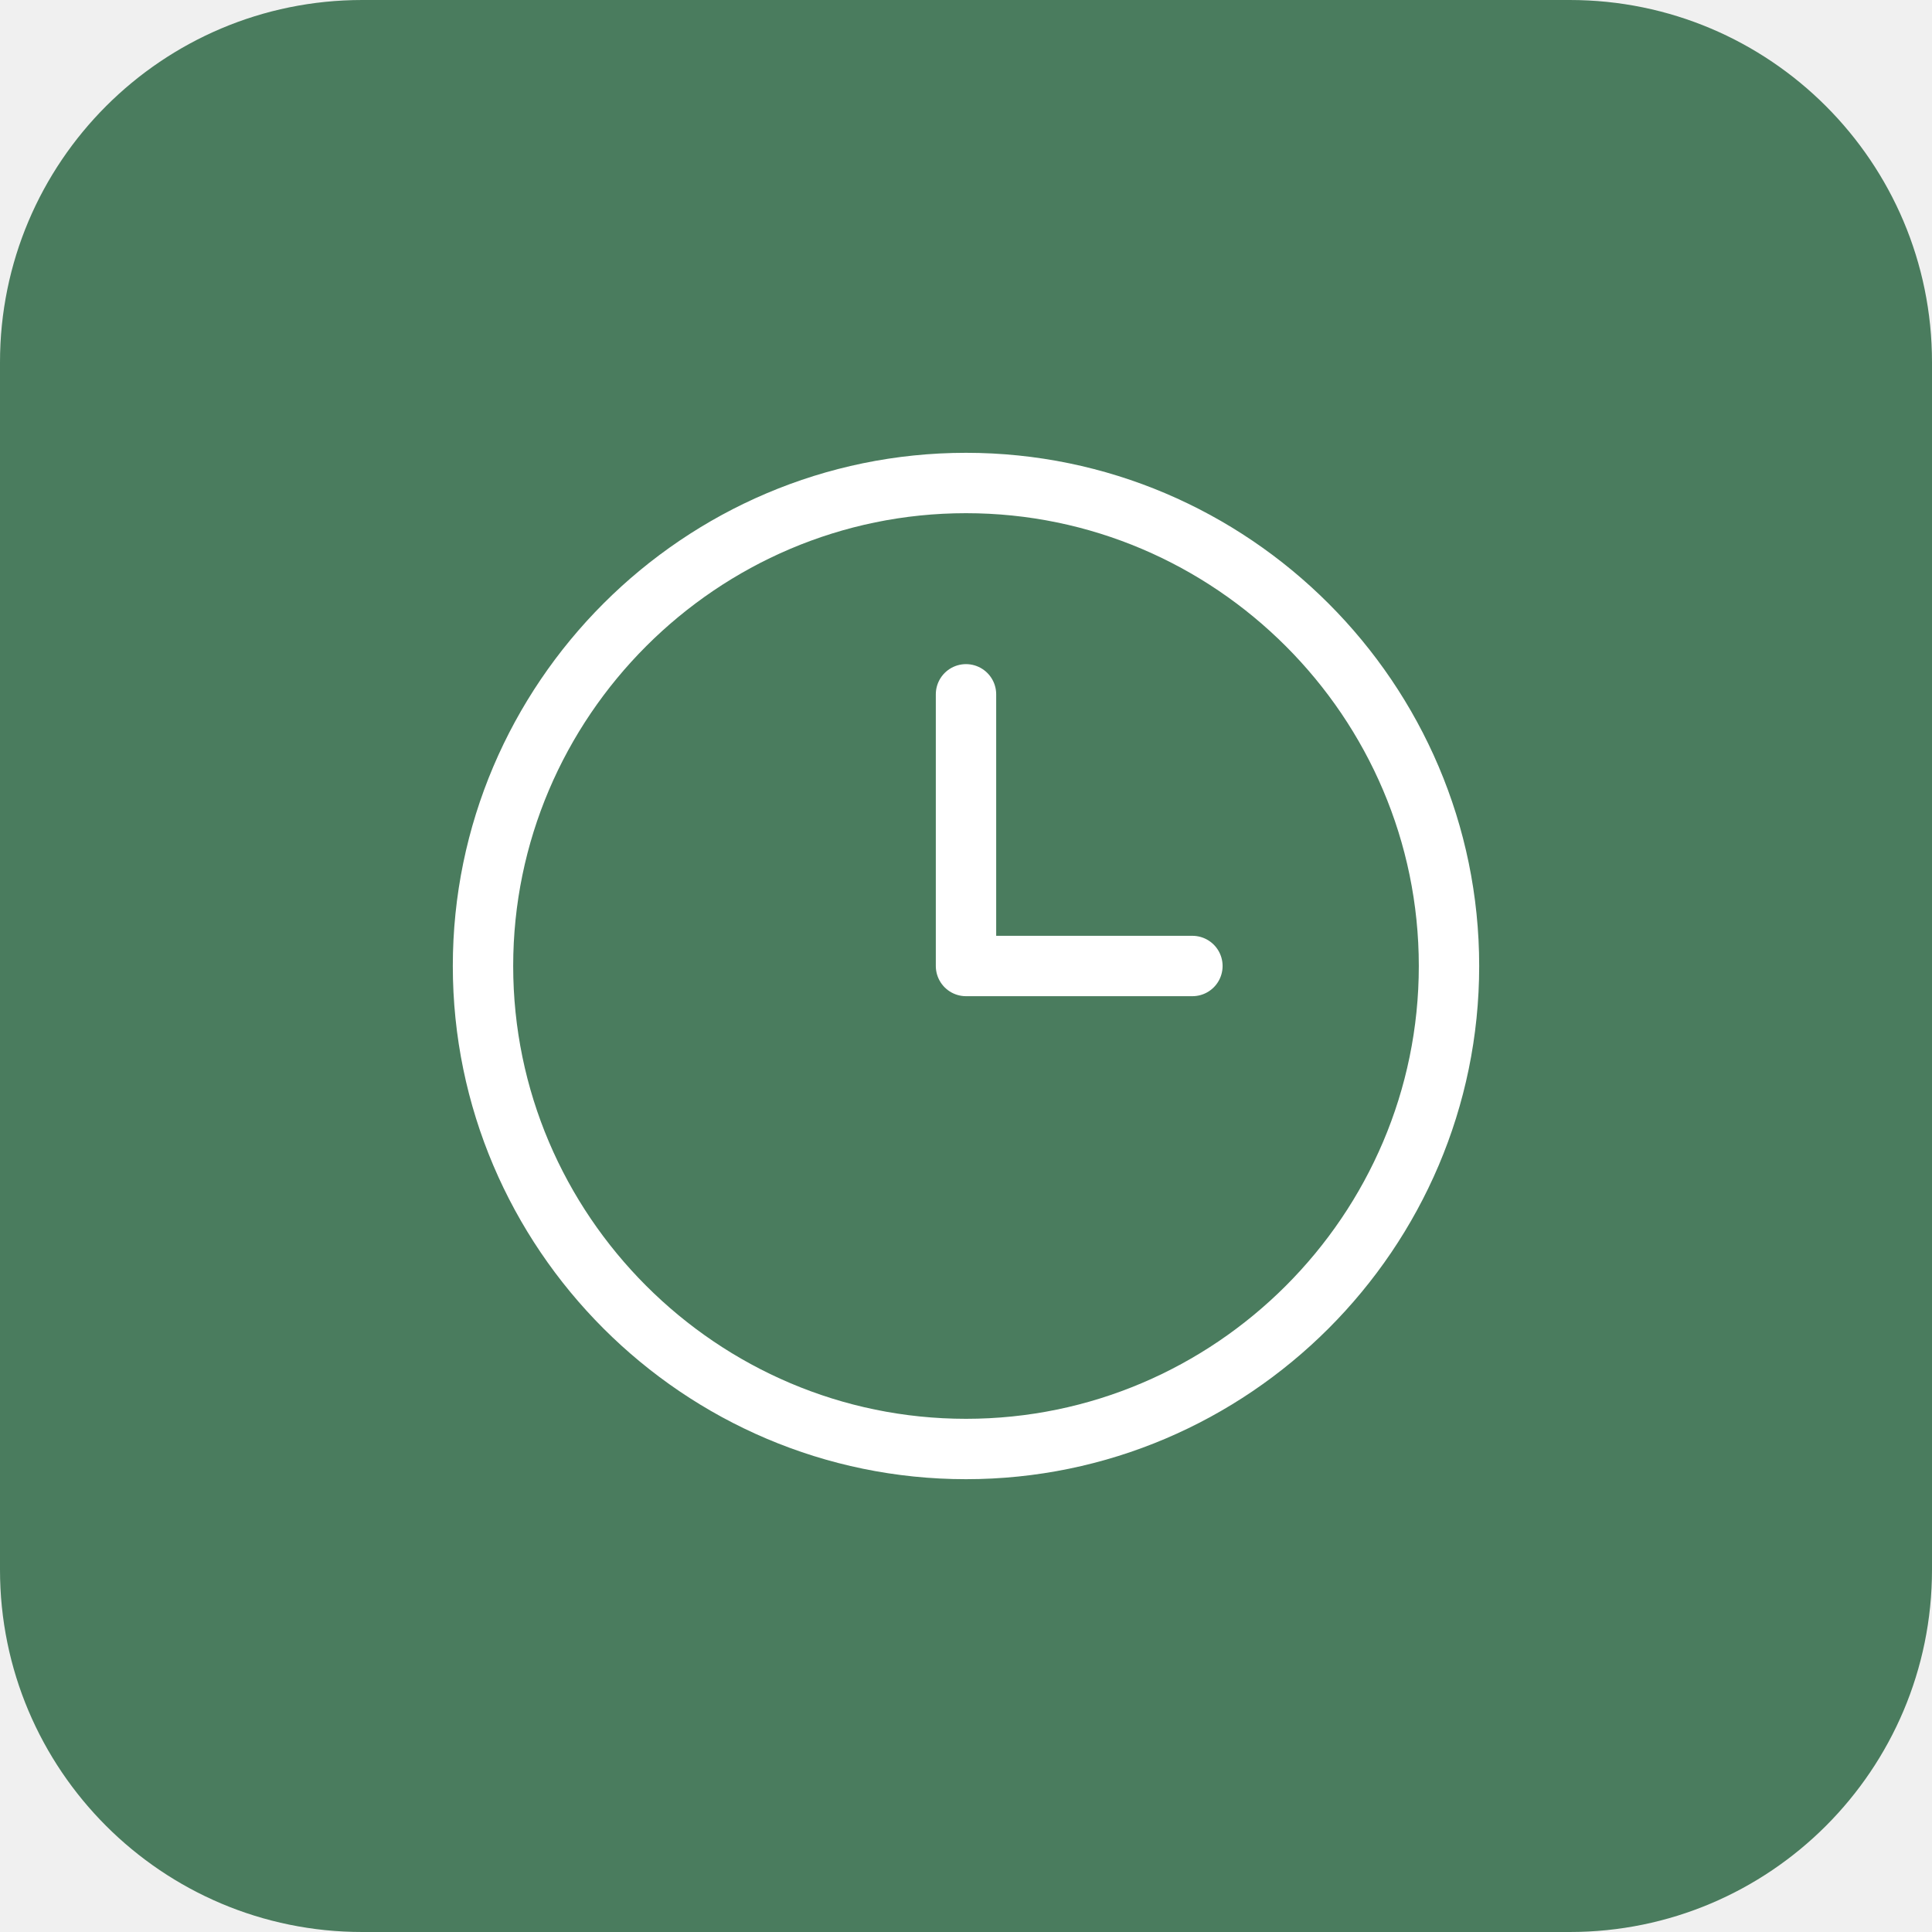
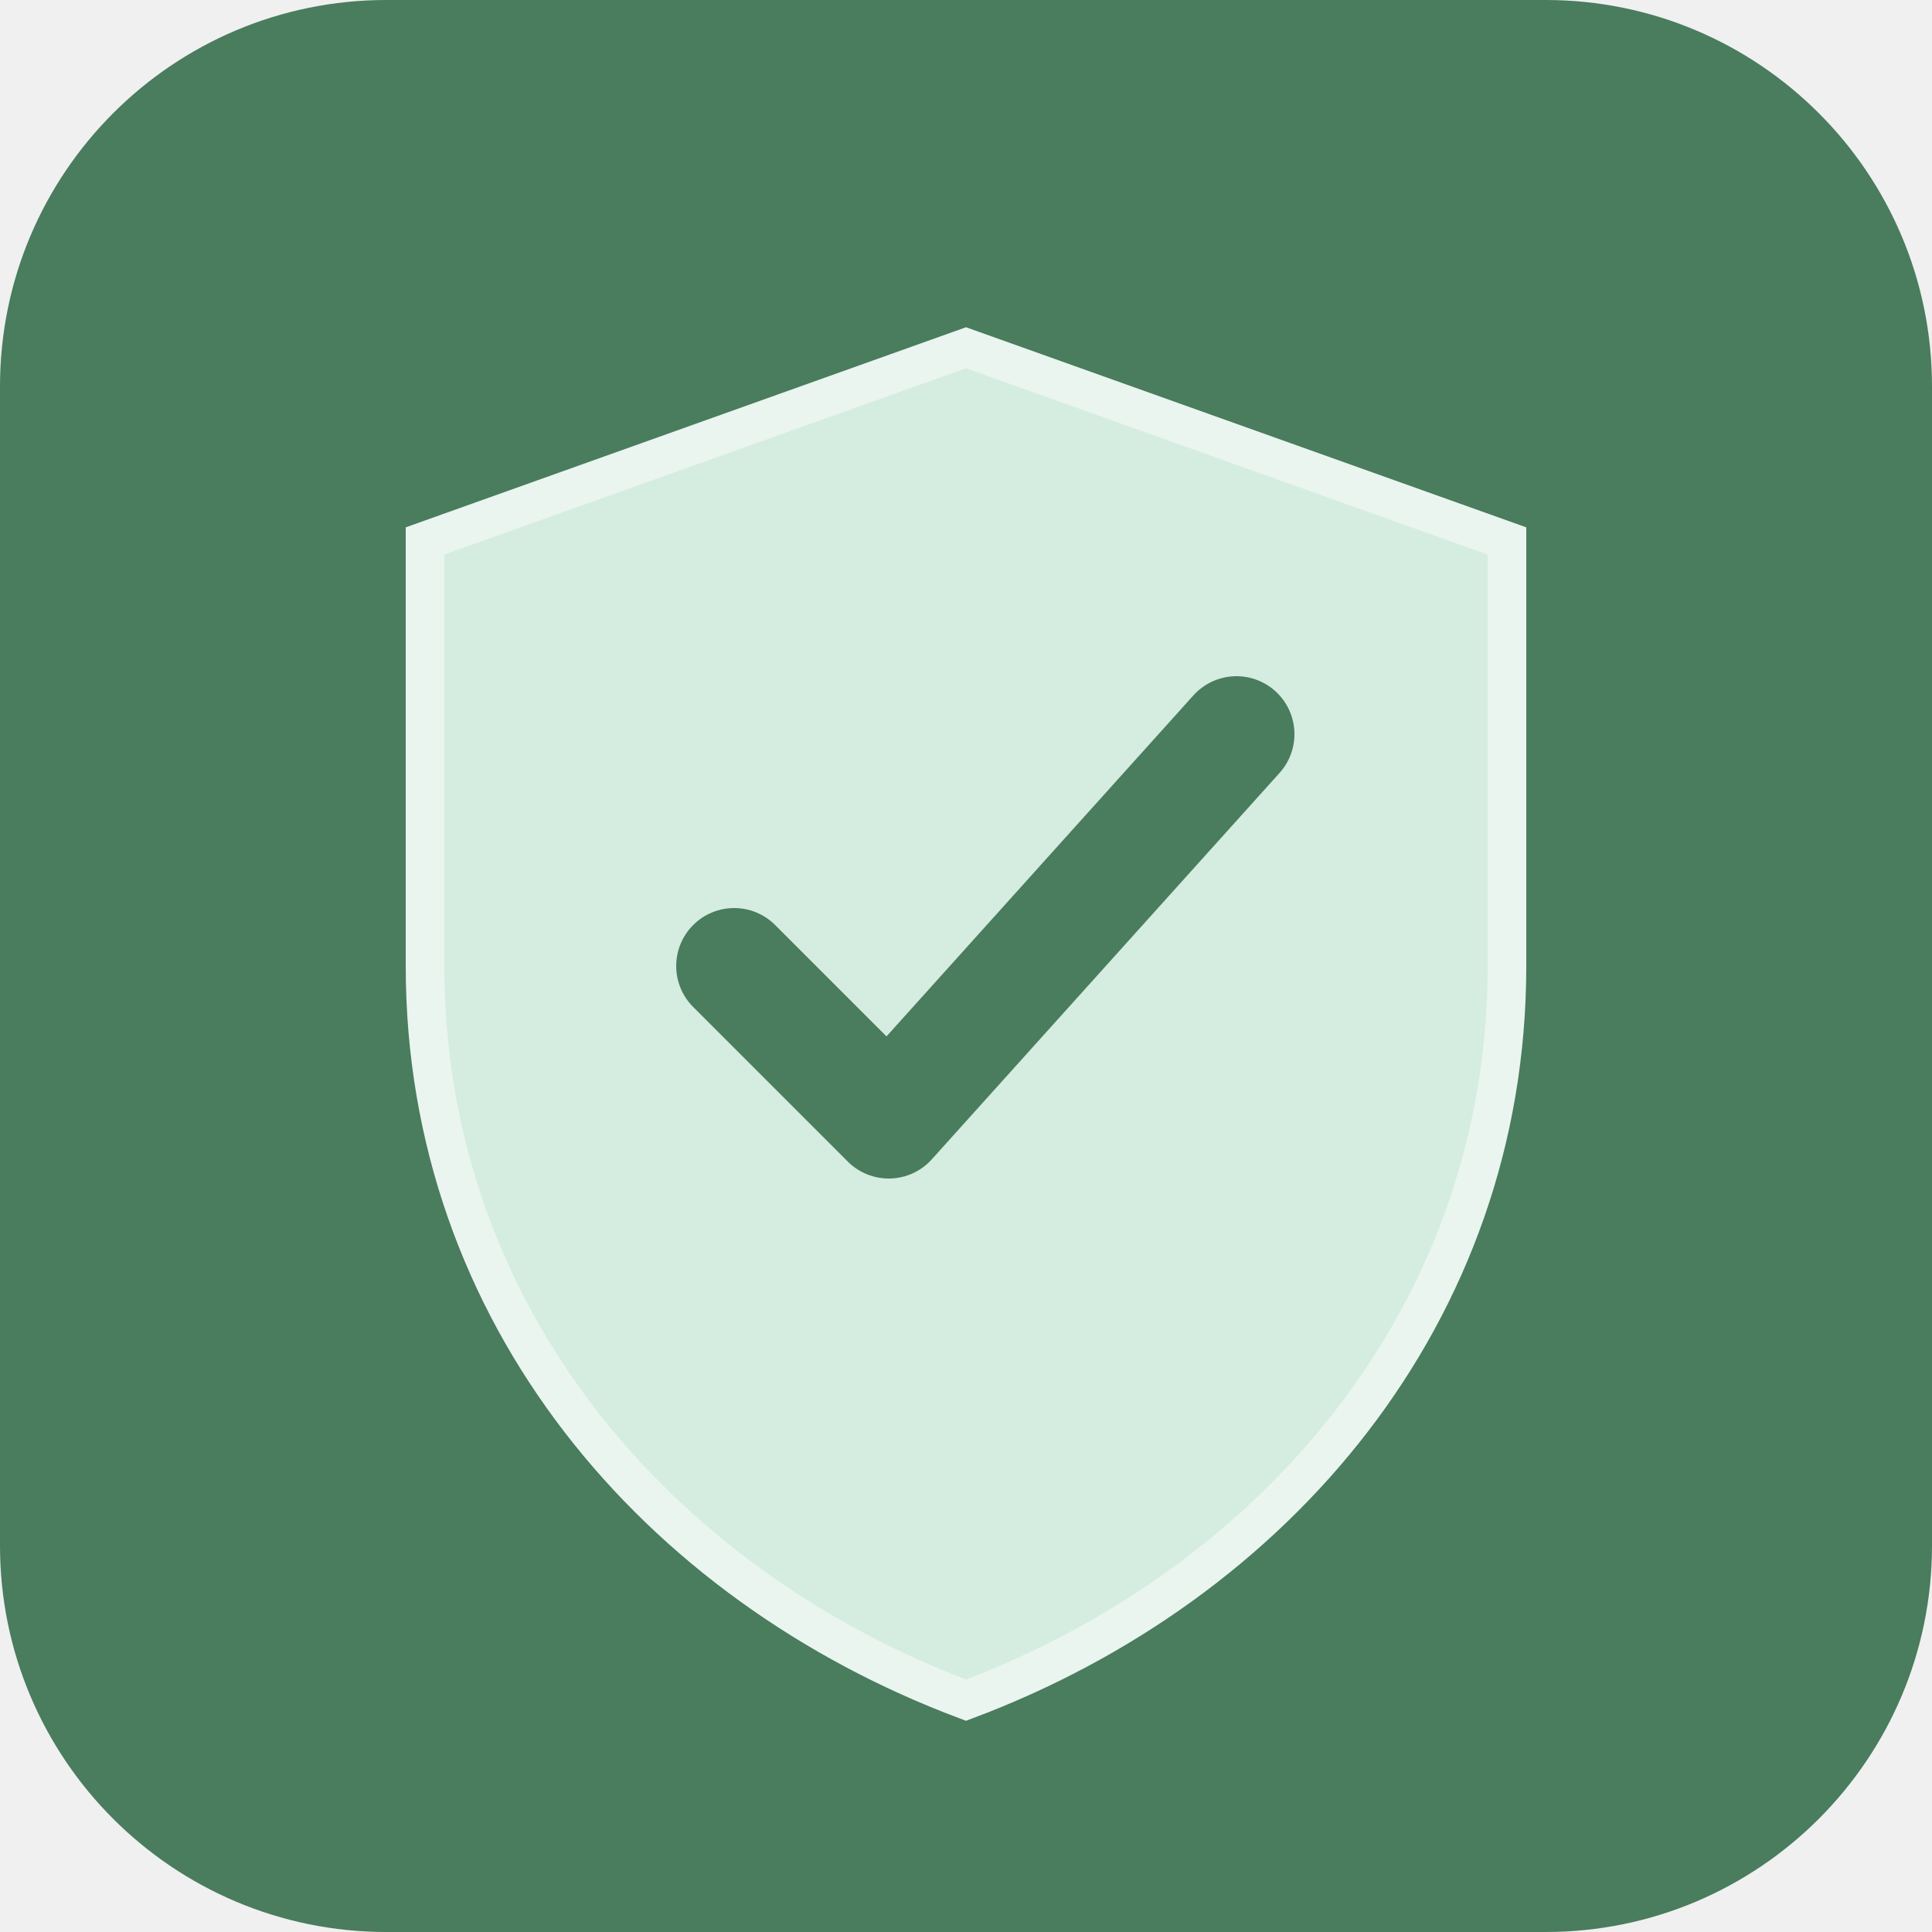
- <svg xmlns="http://www.w3.org/2000/svg" width="512" height="512" viewBox="0 0 512 512" fill="none">
-   <rect width="512" height="512" rx="96" fill="#4A7C5E" />
-   <path d="M256 128C185.569 128 128 185.569 128 256C128 326.431 185.569 384 256 384C326.431 384 384 326.431 384 256C384 185.569 326.431 128 256 128Z" stroke="white" stroke-width="16" fill="none" />
-   <path d="M256 184V256H316" stroke="white" stroke-width="16" stroke-linecap="round" stroke-linejoin="round" />
+ <svg xmlns="http://www.w3.org/2000/svg" viewBox="0 0 100 100" width="512" height="512">
+   <rect width="100" height="100" rx="20" fill="#4A7C5E" />
+   <path d="M50 18 L78 28 L78 50 C78 68 66 82 50 88 C34 82 22 68 22 50 L22 28 Z" fill="#D4EDE0" stroke="#EAF5EF" stroke-width="2" />
+   <path d="M38 50 L46 58 L64 38" stroke="#4A7C5E" stroke-width="6" fill="none" stroke-linecap="round" stroke-linejoin="round" />
</svg>
